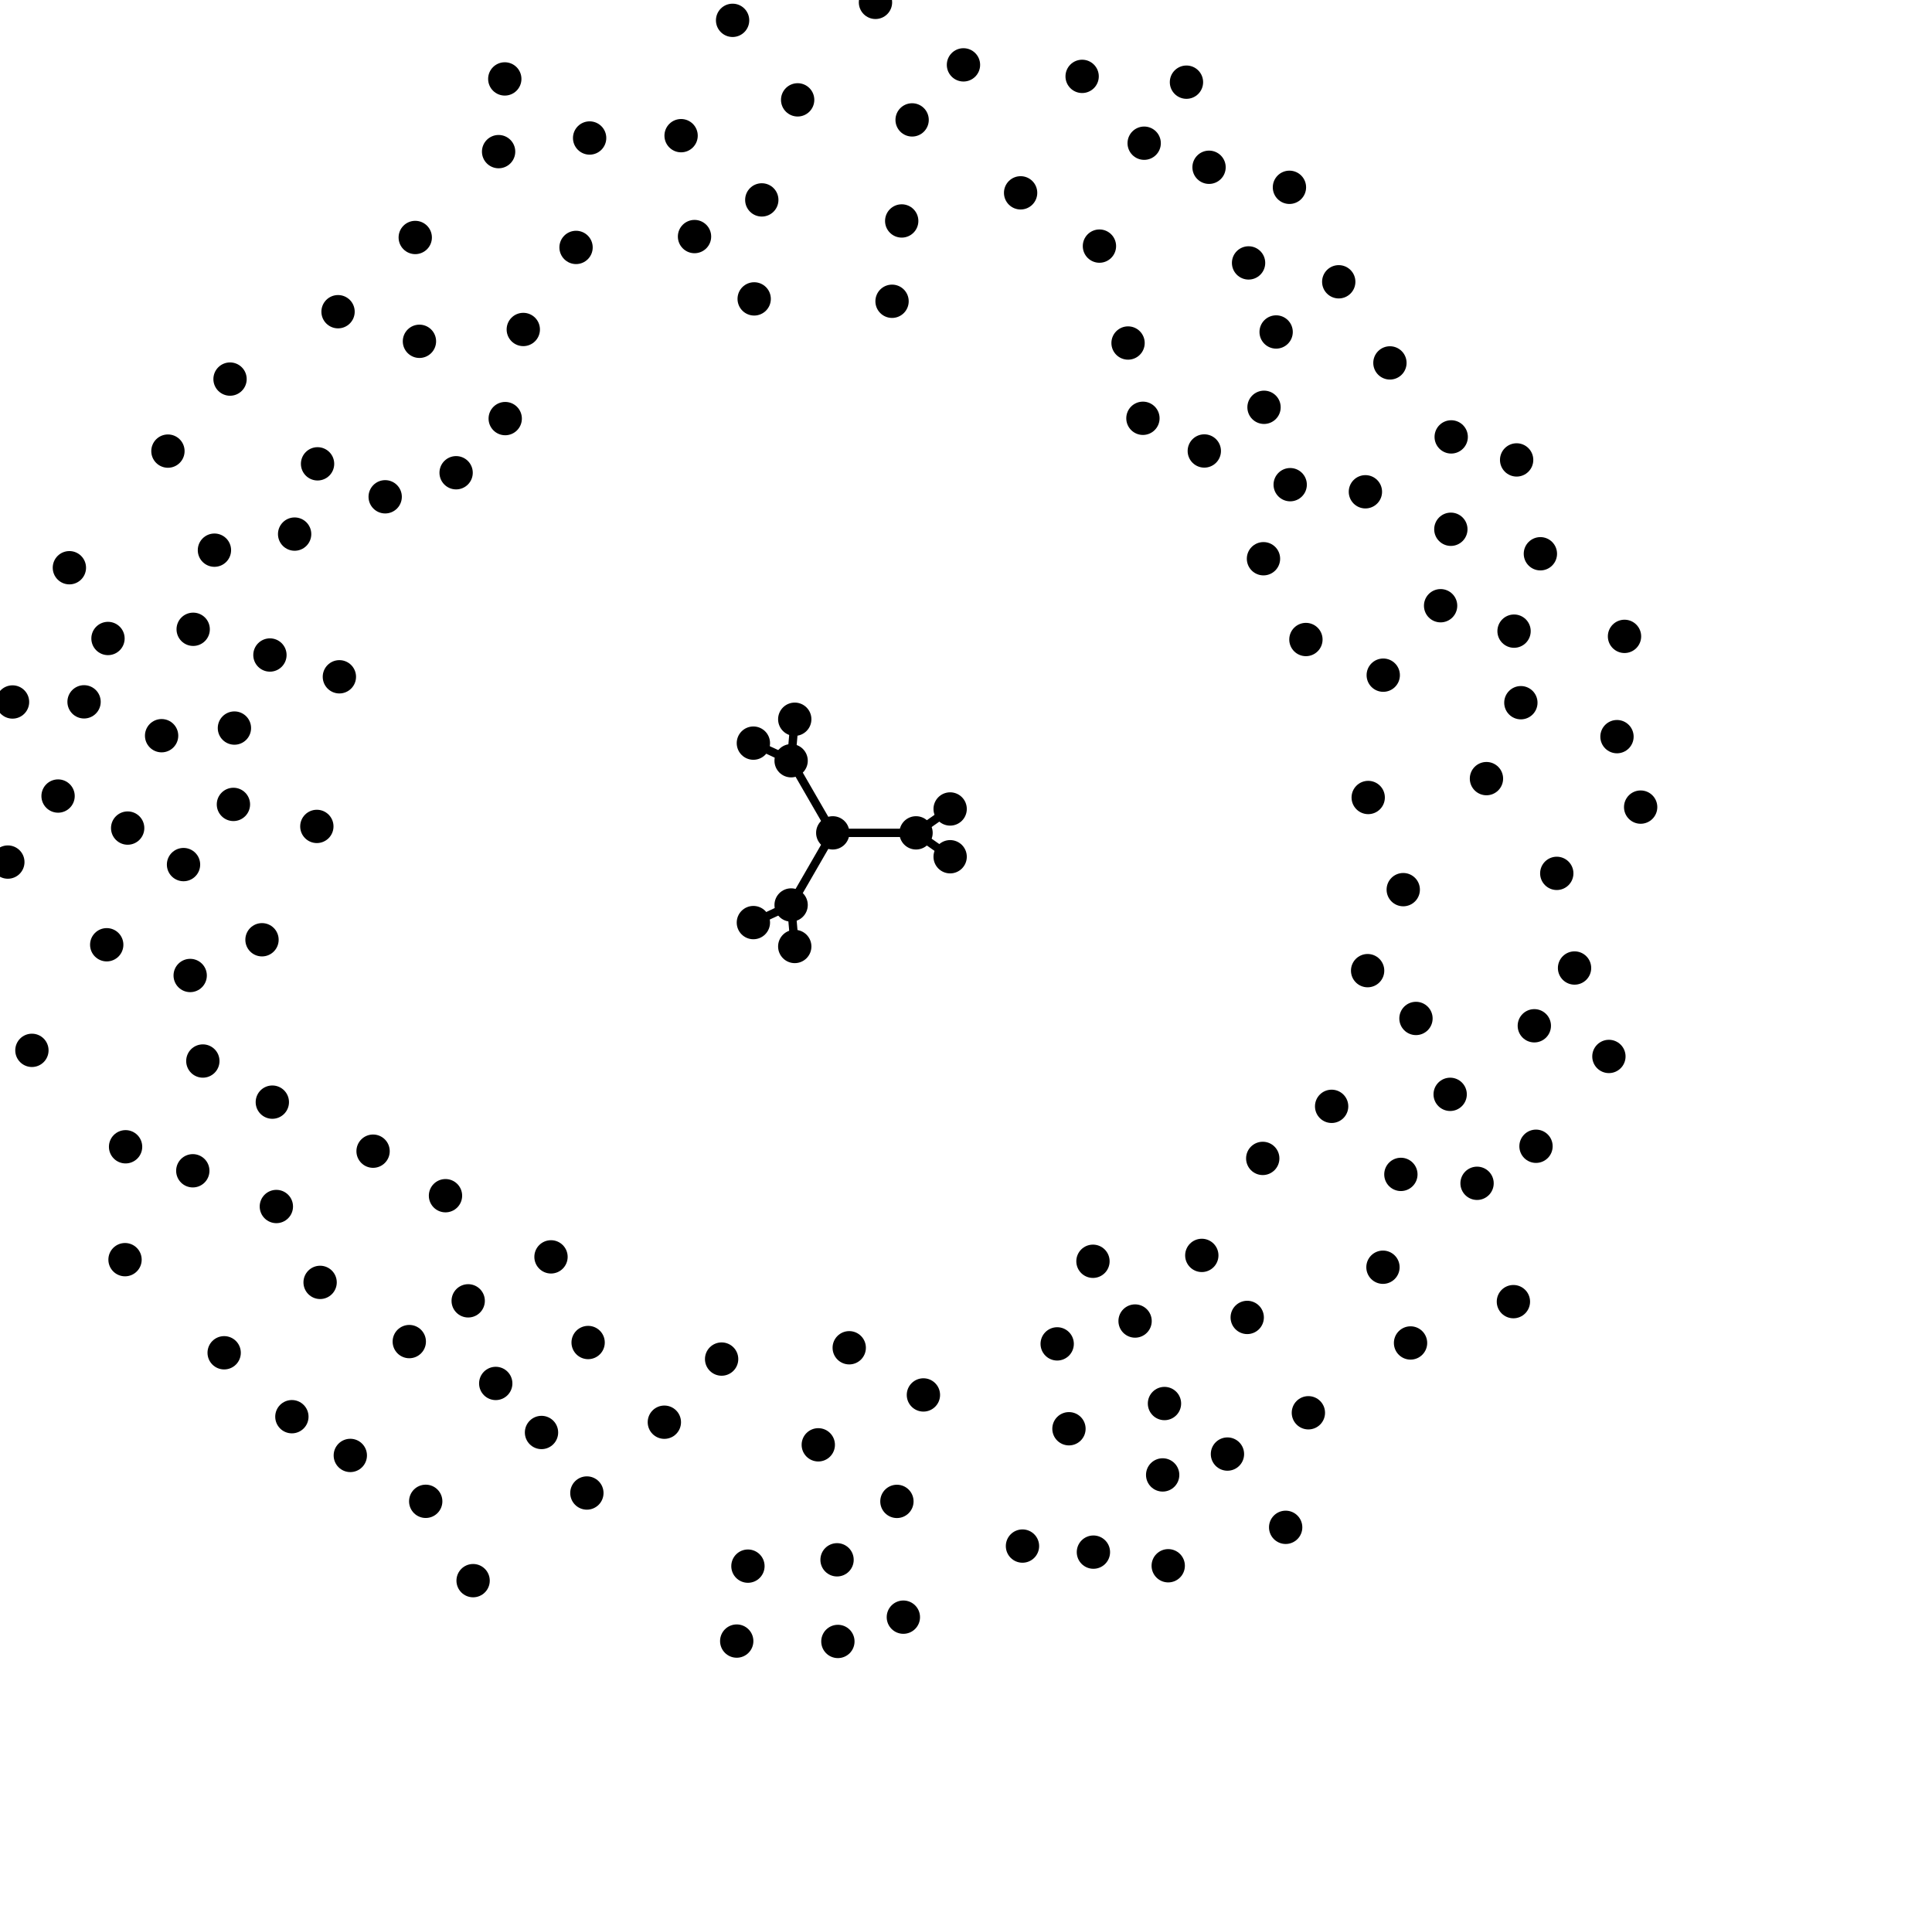
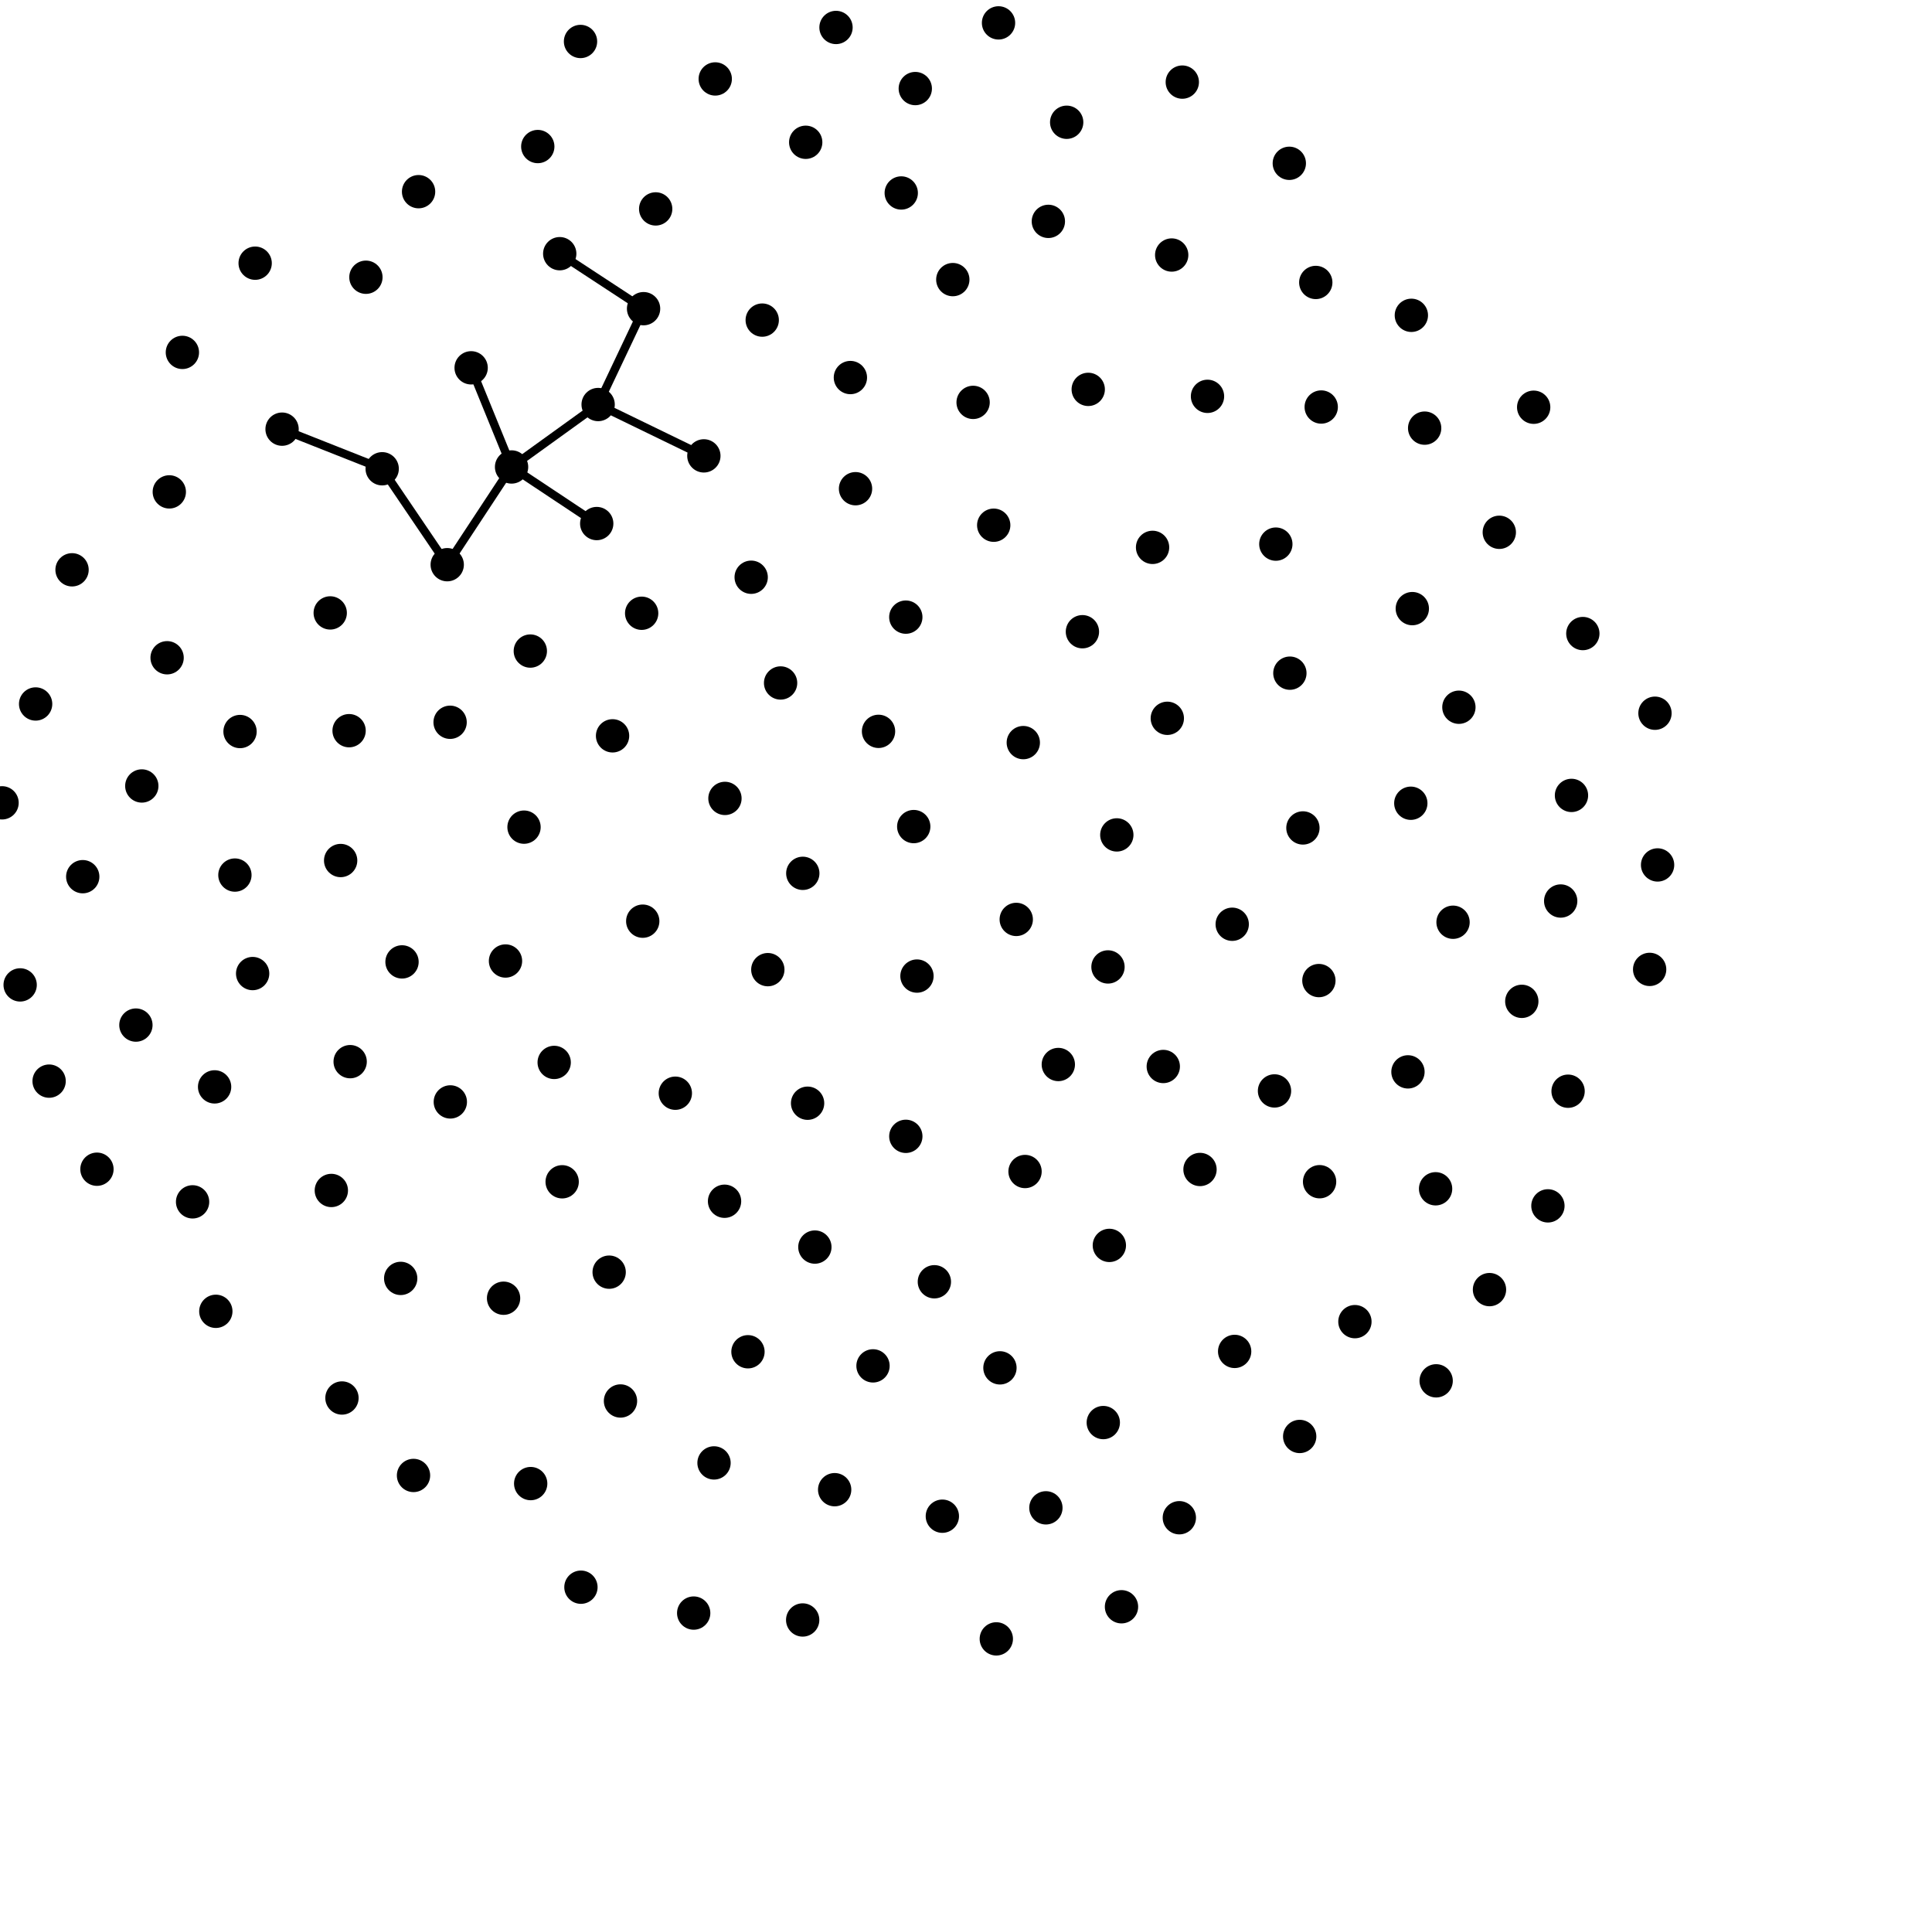
<svg xmlns="http://www.w3.org/2000/svg" height="115" width="116">
-   <circle cx="12.875" cy="33.029" r="1" />
-   <circle cx="83.453" cy="21.787" r="1" />
-   <circle cx="1.916" cy="63.057" r="1" />
-   <circle cx="7.507" cy="75.623" r="1" />
-   <circle cx="35.237" cy="89.632" r="1" />
-   <circle cx="49.131" cy="86.739" r="1" />
-   <circle cx="7.665" cy="49.713" r="1" />
-   <circle cx="92.487" cy="33.245" r="1" />
-   <circle cx="16.207" cy="39.323" r="1" />
-   <circle cx="24.574" cy="80.541" r="1" />
-   <circle cx="16.351" cy="66.166" r="1" />
-   <circle cx="32.513" cy="85.998" r="1" />
-   <circle cx="53.852" cy="90.135" r="1" />
-   <circle cx="40.894" cy="8.145" r="1" />
-   <circle cx="12.179" cy="63.698" r="1" />
-   <circle cx="68.698" cy="8.597" r="1" />
-   <circle cx="35.312" cy="80.597" r="1" />
-   <circle cx="26.748" cy="71.783" r="1" />
-   <circle cx="34.587" cy="14.854" r="1" />
-   <circle cx="11.419" cy="58.563" r="1" />
-   <circle cx="85.017" cy="61.142" r="1" />
-   <circle cx="78.557" cy="84.815" r="1" />
-   <circle cx="23.127" cy="29.825" r="1" />
-   <circle cx="54.239" cy="97.085" r="1" />
-   <circle cx="83.035" cy="76.077" r="1" />
-   <circle cx="31.419" cy="19.78" r="1" />
-   <circle cx="43.986" cy="1.221" r="1" />
-   <circle cx="22.4" cy="69.11" r="1" />
-   <circle cx="98.507" cy="48.454" r="1" />
-   <circle cx="28.111" cy="78.095" r="1" />
-   <circle cx="13.459" cy="81.213" r="1" />
-   <circle cx="90.906" cy="37.89" r="1" />
-   <circle cx="50" cy="50" r="1" />
-   <circle cx="41.7" cy="14.202" r="1" />
-   <circle cx="75.861" cy="33.543" r="1" />
-   <circle cx="92.123" cy="61.582" r="1" />
-   <circle cx="47.718" cy="56.821" r="1" />
-   <circle cx="11.599" cy="37.779" r="1" />
-   <circle cx="11.576" cy="70.287" r="1" />
-   <circle cx="70.142" cy="93.999" r="1" />
-   <circle cx="50.989" cy="80.912" r="1" />
-   <circle cx="33.083" cy="75.455" r="1" />
-   <circle cx="83.052" cy="40.533" r="1" />
-   <circle cx="6.408" cy="56.718" r="1" />
-   <circle cx="74.885" cy="79.091" r="1" />
-   <circle cx="57.048" cy="51.434" r="1" />
-   <circle cx="47.5" cy="45.67" r="1" />
-   <circle cx="92.224" cy="68.815" r="1" />
-   <circle cx="78.409" cy="38.393" r="1" />
-   <circle cx="24.932" cy="14.257" r="1" />
-   <circle cx="91.315" cy="42.186" r="1" />
-   <circle cx="82.149" cy="47.877" r="1" />
-   <circle cx="84.691" cy="80.624" r="1" />
-   <circle cx="29.937" cy="9.103" r="1" />
-   <circle cx="67.73" cy="20.593" r="1" />
-   <circle cx="15.731" cy="56.418" r="1" />
-   <circle cx="55.443" cy="83.744" r="1" />
-   <circle cx="11.019" cy="51.905" r="1" />
-   <circle cx="29.765" cy="83.054" r="1" />
-   <circle cx="69.808" cy="88.546" r="1" />
-   <circle cx="45.282" cy="17.944" r="1" />
-   <circle cx="28.406" cy="94.893" r="1" />
-   <circle cx="66.012" cy="14.775" r="1" />
-   <circle cx="65.65" cy="93.181" r="1" />
-   <circle cx="16.593" cy="72.432" r="1" />
-   <circle cx="47.718" cy="43.179" r="1" />
-   <circle cx="86.496" cy="36.364" r="1" />
-   <circle cx="61.391" cy="92.817" r="1" />
-   <circle cx="30.308" cy="4.738" r="1" />
-   <circle cx="6.484" cy="38.331" r="1" />
-   <circle cx="90.867" cy="78.143" r="1" />
-   <circle cx="53.56" cy="18.087" r="1" />
-   <circle cx="96.601" cy="63.423" r="1" />
-   <circle cx="19.024" cy="49.613" r="1" />
-   <circle cx="47.5" cy="54.33" r="1" />
-   <circle cx="44.907" cy="94.022" r="1" />
-   <circle cx="45.739" cy="12.001" r="1" />
-   <circle cx="45.234" cy="55.387" r="1" />
-   <circle cx="19.22" cy="76.987" r="1" />
-   <circle cx="39.889" cy="85.381" r="1" />
-   <circle cx="55" cy="50" r="1" />
-   <circle cx="20.297" cy="18.713" r="1" />
-   <circle cx="75.894" cy="24.452" r="1" />
-   <circle cx="89.249" cy="46.744" r="1" />
-   <circle cx="52.565" cy="0.142" r="1" />
-   <circle cx="63.475" cy="80.679" r="1" />
-   <circle cx="82.114" cy="58.272" r="1" />
-   <circle cx="9.703" cy="44.167" r="1" />
-   <circle cx="44.234" cy="98.521" r="1" />
-   <circle cx="97.086" cy="44.224" r="1" />
-   <circle cx="10.083" cy="27.082" r="1" />
-   <circle cx="25.561" cy="90.131" r="1" />
-   <circle cx="72.308" cy="27.074" r="1" />
-   <circle cx="81.981" cy="29.524" r="1" />
-   <circle cx="87.132" cy="26.229" r="1" />
-   <circle cx="7.54" cy="68.846" r="1" />
-   <circle cx="91.061" cy="27.611" r="1" />
-   <circle cx="75.817" cy="69.544" r="1" />
-   <circle cx="84.111" cy="70.504" r="1" />
-   <circle cx="87.07" cy="65.698" r="1" />
-   <circle cx="3.487" cy="47.79" r="1" />
-   <circle cx="0.471" cy="51.754" r="1" />
-   <circle cx="14.075" cy="43.709" r="1" />
-   <circle cx="87.111" cy="31.774" r="1" />
-   <circle cx="35.402" cy="8.285" r="1" />
-   <circle cx="30.334" cy="25.13" r="1" />
-   <circle cx="77.193" cy="91.692" r="1" />
-   <circle cx="17.69" cy="32.064" r="1" />
-   <circle cx="4.166" cy="34.083" r="1" />
-   <circle cx="69.917" cy="84.26" r="1" />
-   <circle cx="65.623" cy="75.72" r="1" />
-   <circle cx="57.048" cy="48.566" r="1" />
-   <circle cx="45.234" cy="44.613" r="1" />
-   <circle cx="50.258" cy="93.642" r="1" />
-   <circle cx="25.184" cy="20.49" r="1" />
-   <circle cx="80.38" cy="16.917" r="1" />
-   <circle cx="94.538" cy="58.114" r="1" />
-   <circle cx="68.152" cy="79.307" r="1" />
-   <circle cx="47.892" cy="5.995" r="1" />
-   <circle cx="72.593" cy="10.042" r="1" />
-   <circle cx="5.047" cy="42.134" r="1" />
-   <circle cx="72.158" cy="75.367" r="1" />
-   <circle cx="76.621" cy="19.93" r="1" />
-   <circle cx="19.067" cy="27.846" r="1" />
-   <circle cx="64.182" cy="85.774" r="1" />
-   <circle cx="57.848" cy="3.894" r="1" />
-   <circle cx="74.966" cy="15.784" r="1" />
-   <circle cx="0.752" cy="42.143" r="1" />
-   <circle cx="97.538" cy="38.204" r="1" />
-   <circle cx="79.953" cy="66.418" r="1" />
-   <circle cx="27.386" cy="28.381" r="1" />
-   <circle cx="50.308" cy="98.543" r="1" />
-   <circle cx="77.465" cy="29.097" r="1" />
-   <circle cx="54.765" cy="7.198" r="1" />
-   <circle cx="73.698" cy="87.294" r="1" />
-   <circle cx="13.812" cy="22.758" r="1" />
-   <circle cx="43.327" cy="81.591" r="1" />
-   <circle cx="64.973" cy="4.585" r="1" />
-   <circle cx="20.377" cy="40.631" r="1" />
-   <circle cx="77.42" cy="11.245" r="1" />
-   <circle cx="84.253" cy="53.409" r="1" />
-   <circle cx="21.033" cy="87.376" r="1" />
-   <circle cx="17.525" cy="85.05" r="1" />
-   <circle cx="88.685" cy="71.039" r="1" />
-   <circle cx="93.471" cy="52.432" r="1" />
-   <circle cx="68.623" cy="25.112" r="1" />
-   <circle cx="71.237" cy="4.933" r="1" />
-   <circle cx="61.279" cy="11.577" r="1" />
-   <circle cx="14.015" cy="48.292" r="1" />
-   <circle cx="54.14" cy="13.265" r="1" />
-   <line stroke="black" stroke-width="0.5" x1="57.048" x2="55" y1="48.566" y2="50" />
-   <line stroke="black" stroke-width="0.5" x1="55" x2="57.048" y1="50" y2="51.434" />
-   <line stroke="black" stroke-width="0.5" x1="47.5" x2="47.718" y1="45.67" y2="43.179" />
-   <line stroke="black" stroke-width="0.5" x1="47.5" x2="47.718" y1="54.33" y2="56.821" />
-   <line stroke="black" stroke-width="0.5" x1="47.5" x2="45.234" y1="45.67" y2="44.613" />
-   <line stroke="black" stroke-width="0.5" x1="47.5" x2="45.234" y1="54.33" y2="55.387" />
-   <line stroke="black" stroke-width="0.5" x1="47.5" x2="50" y1="45.67" y2="50" />
-   <line stroke="black" stroke-width="0.5" x1="47.5" x2="50" y1="54.33" y2="50" />
-   <line stroke="black" stroke-width="0.5" x1="55" x2="50" y1="50" y2="50" />
+   <circle cx="38.591" cy="55.302" r="1" />
+   <circle cx="46.101" cy="58.212" r="1" />
+   <circle cx="72.5" cy="23.794" r="1" />
+   <circle cx="26.852" cy="33.901" r="1" />
+   <circle cx="12.959" cy="78.724" r="1" />
+   <circle cx="21.97" cy="16.644" r="1" />
+   <circle cx="86.195" cy="71.368" r="1" />
+   <circle cx="5.821" cy="70.193" r="1" />
+   <circle cx="67.055" cy="50.123" r="1" />
+   <circle cx="34.88" cy="95.286" r="1" />
+   <circle cx="60.038" cy="82.118" r="1" />
+   <circle cx="62.945" cy="13.29" r="1" />
+   <circle cx="48.201" cy="52.43" r="1" />
+   <circle cx="94.15" cy="65.51" r="1" />
+   <circle cx="78.035" cy="86.237" r="1" />
+   <circle cx="72.05" cy="70.209" r="1" />
+   <circle cx="63.543" cy="63.907" r="1" />
+   <circle cx="79.001" cy="16.957" r="1" />
+   <circle cx="87.594" cy="42.458" r="1" />
+   <circle cx="36.779" cy="44.175" r="1" />
+   <circle cx="56.101" cy="76.95" r="1" />
+   <circle cx="27.025" cy="43.361" r="1" />
+   <circle cx="90.02" cy="31.956" r="1" />
+   <circle cx="33.274" cy="63.782" r="1" />
+   <circle cx="39.368" cy="12.542" r="1" />
+   <circle cx="30.235" cy="77.938" r="1" />
+   <circle cx="54.862" cy="49.623" r="1" />
+   <circle cx="46.868" cy="41.002" r="1" />
+   <circle cx="28.288" cy="22.082" r="1" />
+   <circle cx="51.367" cy="29.339" r="1" />
+   <circle cx="79.188" cy="58.868" r="1" />
+   <circle cx="4.968" cy="52.631" r="1" />
+   <circle cx="69.845" cy="64.026" r="1" />
+   <circle cx="70.35" cy="15.31" r="1" />
+   <circle cx="61.017" cy="55.197" r="1" />
+   <circle cx="55.056" cy="58.598" r="1" />
+   <circle cx="78.229" cy="49.705" r="1" />
+   <circle cx="61.44" cy="44.582" r="1" />
+   <circle cx="14.104" cy="52.534" r="1" />
+   <circle cx="64.99" cy="37.925" r="1" />
+   <circle cx="70.087" cy="43.123" r="1" />
+   <circle cx="24.138" cy="57.747" r="1" />
+   <circle cx="87.243" cy="55.366" r="1" />
+   <circle cx="81.351" cy="79.344" r="1" />
+   <circle cx="48.194" cy="97.254" r="1" />
+   <circle cx="74.13" cy="81.131" r="1" />
+   <circle cx="42.261" cy="27.368" r="1" />
+   <circle cx="99.047" cy="58.197" r="1" />
+   <circle cx="30.715" cy="28.034" r="1" />
+   <circle cx="54.387" cy="68.219" r="1" />
+   <circle cx="24.828" cy="88.578" r="1" />
+   <circle cx="43.527" cy="47.932" r="1" />
+   <circle cx="31.863" cy="89.066" r="1" />
+   <circle cx="79.328" cy="24.435" r="1" />
+   <circle cx="1.21" cy="59.128" r="1" />
+   <circle cx="12.885" cy="65.25" r="1" />
+   <circle cx="54.112" cy="11.585" r="1" />
+   <circle cx="52.417" cy="81.999" r="1" />
+   <circle cx="69.202" cy="32.861" r="1" />
+   <circle cx="54.386" cy="37.049" r="1" />
+   <circle cx="84.536" cy="64.349" r="1" />
+   <circle cx="19.827" cy="36.796" r="1" />
+   <circle cx="24.058" cy="76.748" r="1" />
+   <circle cx="66.243" cy="85.403" r="1" />
+   <circle cx="14.412" cy="43.917" r="1" />
+   <circle cx="32.289" cy="8.798" r="1" />
+   <circle cx="35.828" cy="31.431" r="1" />
+   <circle cx="40.548" cy="65.63" r="1" />
+   <circle cx="35.913" cy="24.286" r="1" />
+   <circle cx="79.23" cy="70.943" r="1" />
+   <circle cx="42.944" cy="4.739" r="1" />
+   <circle cx="77.446" cy="40.413" r="1" />
+   <circle cx="20.532" cy="83.928" r="1" />
+   <circle cx="89.431" cy="77.421" r="1" />
+   <circle cx="43.503" cy="72.116" r="1" />
+   <circle cx="20.453" cy="51.661" r="1" />
+   <circle cx="30.351" cy="57.693" r="1" />
+   <circle cx="16.936" cy="25.764" r="1" />
+   <circle cx="48.489" cy="66.231" r="1" />
+   <circle cx="66.607" cy="74.767" r="1" />
+   <circle cx="58.427" cy="24.157" r="1" />
+   <circle cx="45.765" cy="19.217" r="1" />
+   <circle cx="51.059" cy="22.666" r="1" />
+   <circle cx="37.255" cy="84.107" r="1" />
+   <circle cx="48.376" cy="8.542" r="1" />
+   <circle cx="94.354" cy="47.752" r="1" />
+   <circle cx="76.603" cy="32.666" r="1" />
+   <circle cx="65.339" cy="23.376" r="1" />
+   <circle cx="66.525" cy="58.049" r="1" />
+   <circle cx="10.165" cy="29.53" r="1" />
+   <circle cx="42.871" cy="87.825" r="1" />
+   <circle cx="73.984" cy="55.487" r="1" />
+   <circle cx="27.038" cy="66.153" r="1" />
+   <circle cx="10.033" cy="39.488" r="1" />
+   <circle cx="50.114" cy="89.432" r="1" />
+   <circle cx="2.139" cy="42.263" r="1" />
+   <circle cx="92.084" cy="24.448" r="1" />
+   <circle cx="19.894" cy="71.469" r="1" />
+   <circle cx="31.463" cy="49.657" r="1" />
+   <circle cx="50.195" cy="1.649" r="1" />
+   <circle cx="41.65" cy="96.84" r="1" />
+   <circle cx="95.036" cy="38.035" r="1" />
+   <circle cx="8.16" cy="61.54" r="1" />
+   <circle cx="36.575" cy="76.373" r="1" />
+   <circle cx="57.208" cy="16.786" r="1" />
+   <circle cx="85.538" cy="25.703" r="1" />
+   <circle cx="70.987" cy="4.929" r="1" />
+   <circle cx="54.955" cy="5.317" r="1" />
+   <circle cx="56.58" cy="91.024" r="1" />
+   <circle cx="15.169" cy="58.447" r="1" />
+   <circle cx="84.797" cy="36.538" r="1" />
+   <circle cx="38.526" cy="36.816" r="1" />
+   <circle cx="31.841" cy="39.086" r="1" />
+   <circle cx="33.607" cy="15.23" r="1" />
+   <circle cx="25.132" cy="11.507" r="1" />
+   <circle cx="77.412" cy="9.804" r="1" />
+   <circle cx="21.024" cy="63.736" r="1" />
+   <circle cx="59.664" cy="31.531" r="1" />
+   <circle cx="64.045" cy="7.34" r="1" />
+   <circle cx="76.523" cy="65.493" r="1" />
+   <circle cx="59.82" cy="98.389" r="1" />
+   <circle cx="4.326" cy="34.208" r="1" />
+   <circle cx="15.32" cy="15.8" r="1" />
+   <circle cx="61.545" cy="70.331" r="1" />
+   <circle cx="33.753" cy="70.948" r="1" />
+   <circle cx="70.809" cy="91.116" r="1" />
+   <circle cx="0.123" cy="48.197" r="1" />
+   <circle cx="22.947" cy="28.142" r="1" />
+   <circle cx="34.855" cy="2.49" r="1" />
+   <circle cx="45.102" cy="34.654" r="1" />
+   <circle cx="8.514" cy="47.185" r="1" />
+   <circle cx="48.926" cy="74.867" r="1" />
+   <circle cx="52.748" cy="43.906" r="1" />
+   <circle cx="86.229" cy="82.897" r="1" />
+   <circle cx="11.563" cy="72.152" r="1" />
+   <circle cx="84.74" cy="18.93" r="1" />
+   <circle cx="44.909" cy="81.152" r="1" />
+   <circle cx="38.641" cy="18.531" r="1" />
+   <circle cx="84.707" cy="48.222" r="1" />
+   <circle cx="2.949" cy="64.905" r="1" />
+   <circle cx="10.951" cy="21.156" r="1" />
+   <circle cx="91.371" cy="60.115" r="1" />
+   <circle cx="67.336" cy="96.461" r="1" />
+   <circle cx="99.367" cy="42.818" r="1" />
+   <circle cx="20.96" cy="43.866" r="1" />
+   <circle cx="99.524" cy="51.926" r="1" />
+   <circle cx="59.953" cy="1.374" r="1" />
+   <circle cx="92.939" cy="72.393" r="1" />
+   <circle cx="62.797" cy="90.522" r="1" />
+   <circle cx="93.706" cy="54.092" r="1" />
+   <line stroke="black" stroke-width="0.5" x1="38.641" x2="33.607" y1="18.531" y2="15.23" />
+   <line stroke="black" stroke-width="0.5" x1="30.715" x2="35.828" y1="28.034" y2="31.431" />
+   <line stroke="black" stroke-width="0.5" x1="38.641" x2="35.913" y1="18.531" y2="24.286" />
+   <line stroke="black" stroke-width="0.5" x1="30.715" x2="35.913" y1="28.034" y2="24.286" />
+   <line stroke="black" stroke-width="0.5" x1="30.715" x2="28.288" y1="28.034" y2="22.082" />
+   <line stroke="black" stroke-width="0.5" x1="22.947" x2="16.936" y1="28.142" y2="25.764" />
+   <line stroke="black" stroke-width="0.5" x1="22.947" x2="26.852" y1="28.142" y2="33.901" />
+   <line stroke="black" stroke-width="0.5" x1="26.852" x2="30.715" y1="33.901" y2="28.034" />
+   <line stroke="black" stroke-width="0.5" x1="42.261" x2="35.913" y1="27.368" y2="24.286" />
</svg>
